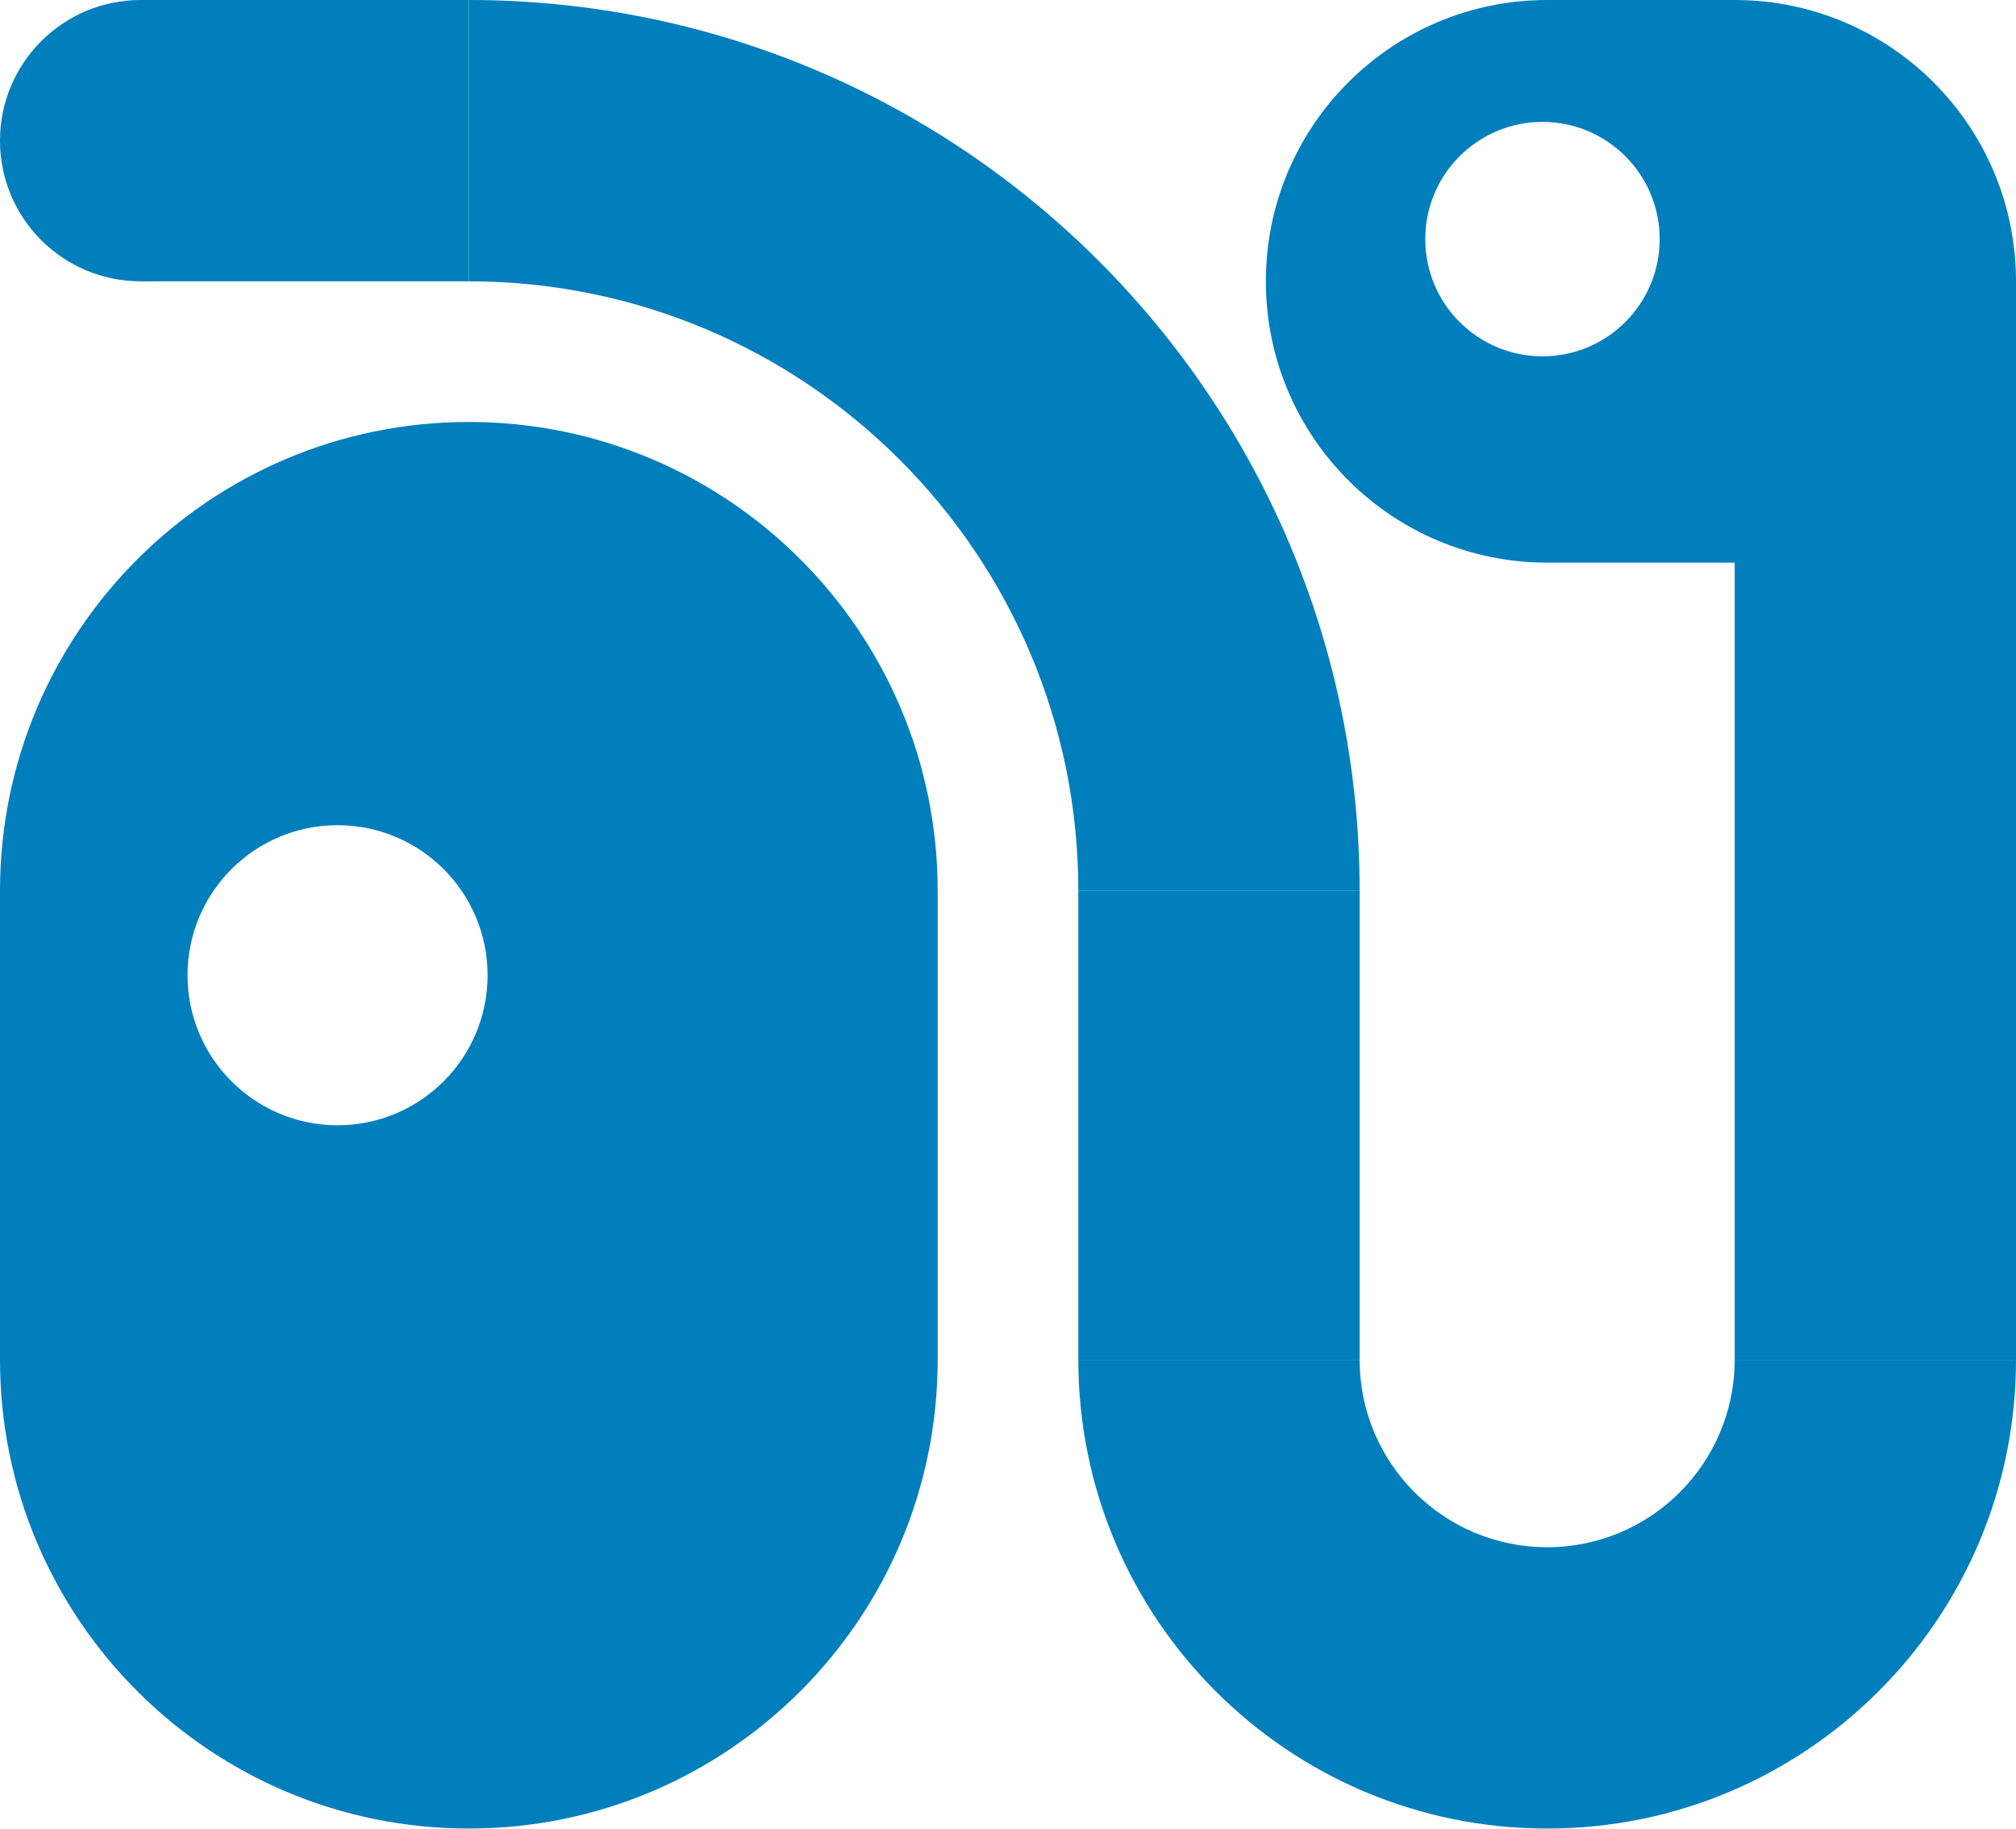
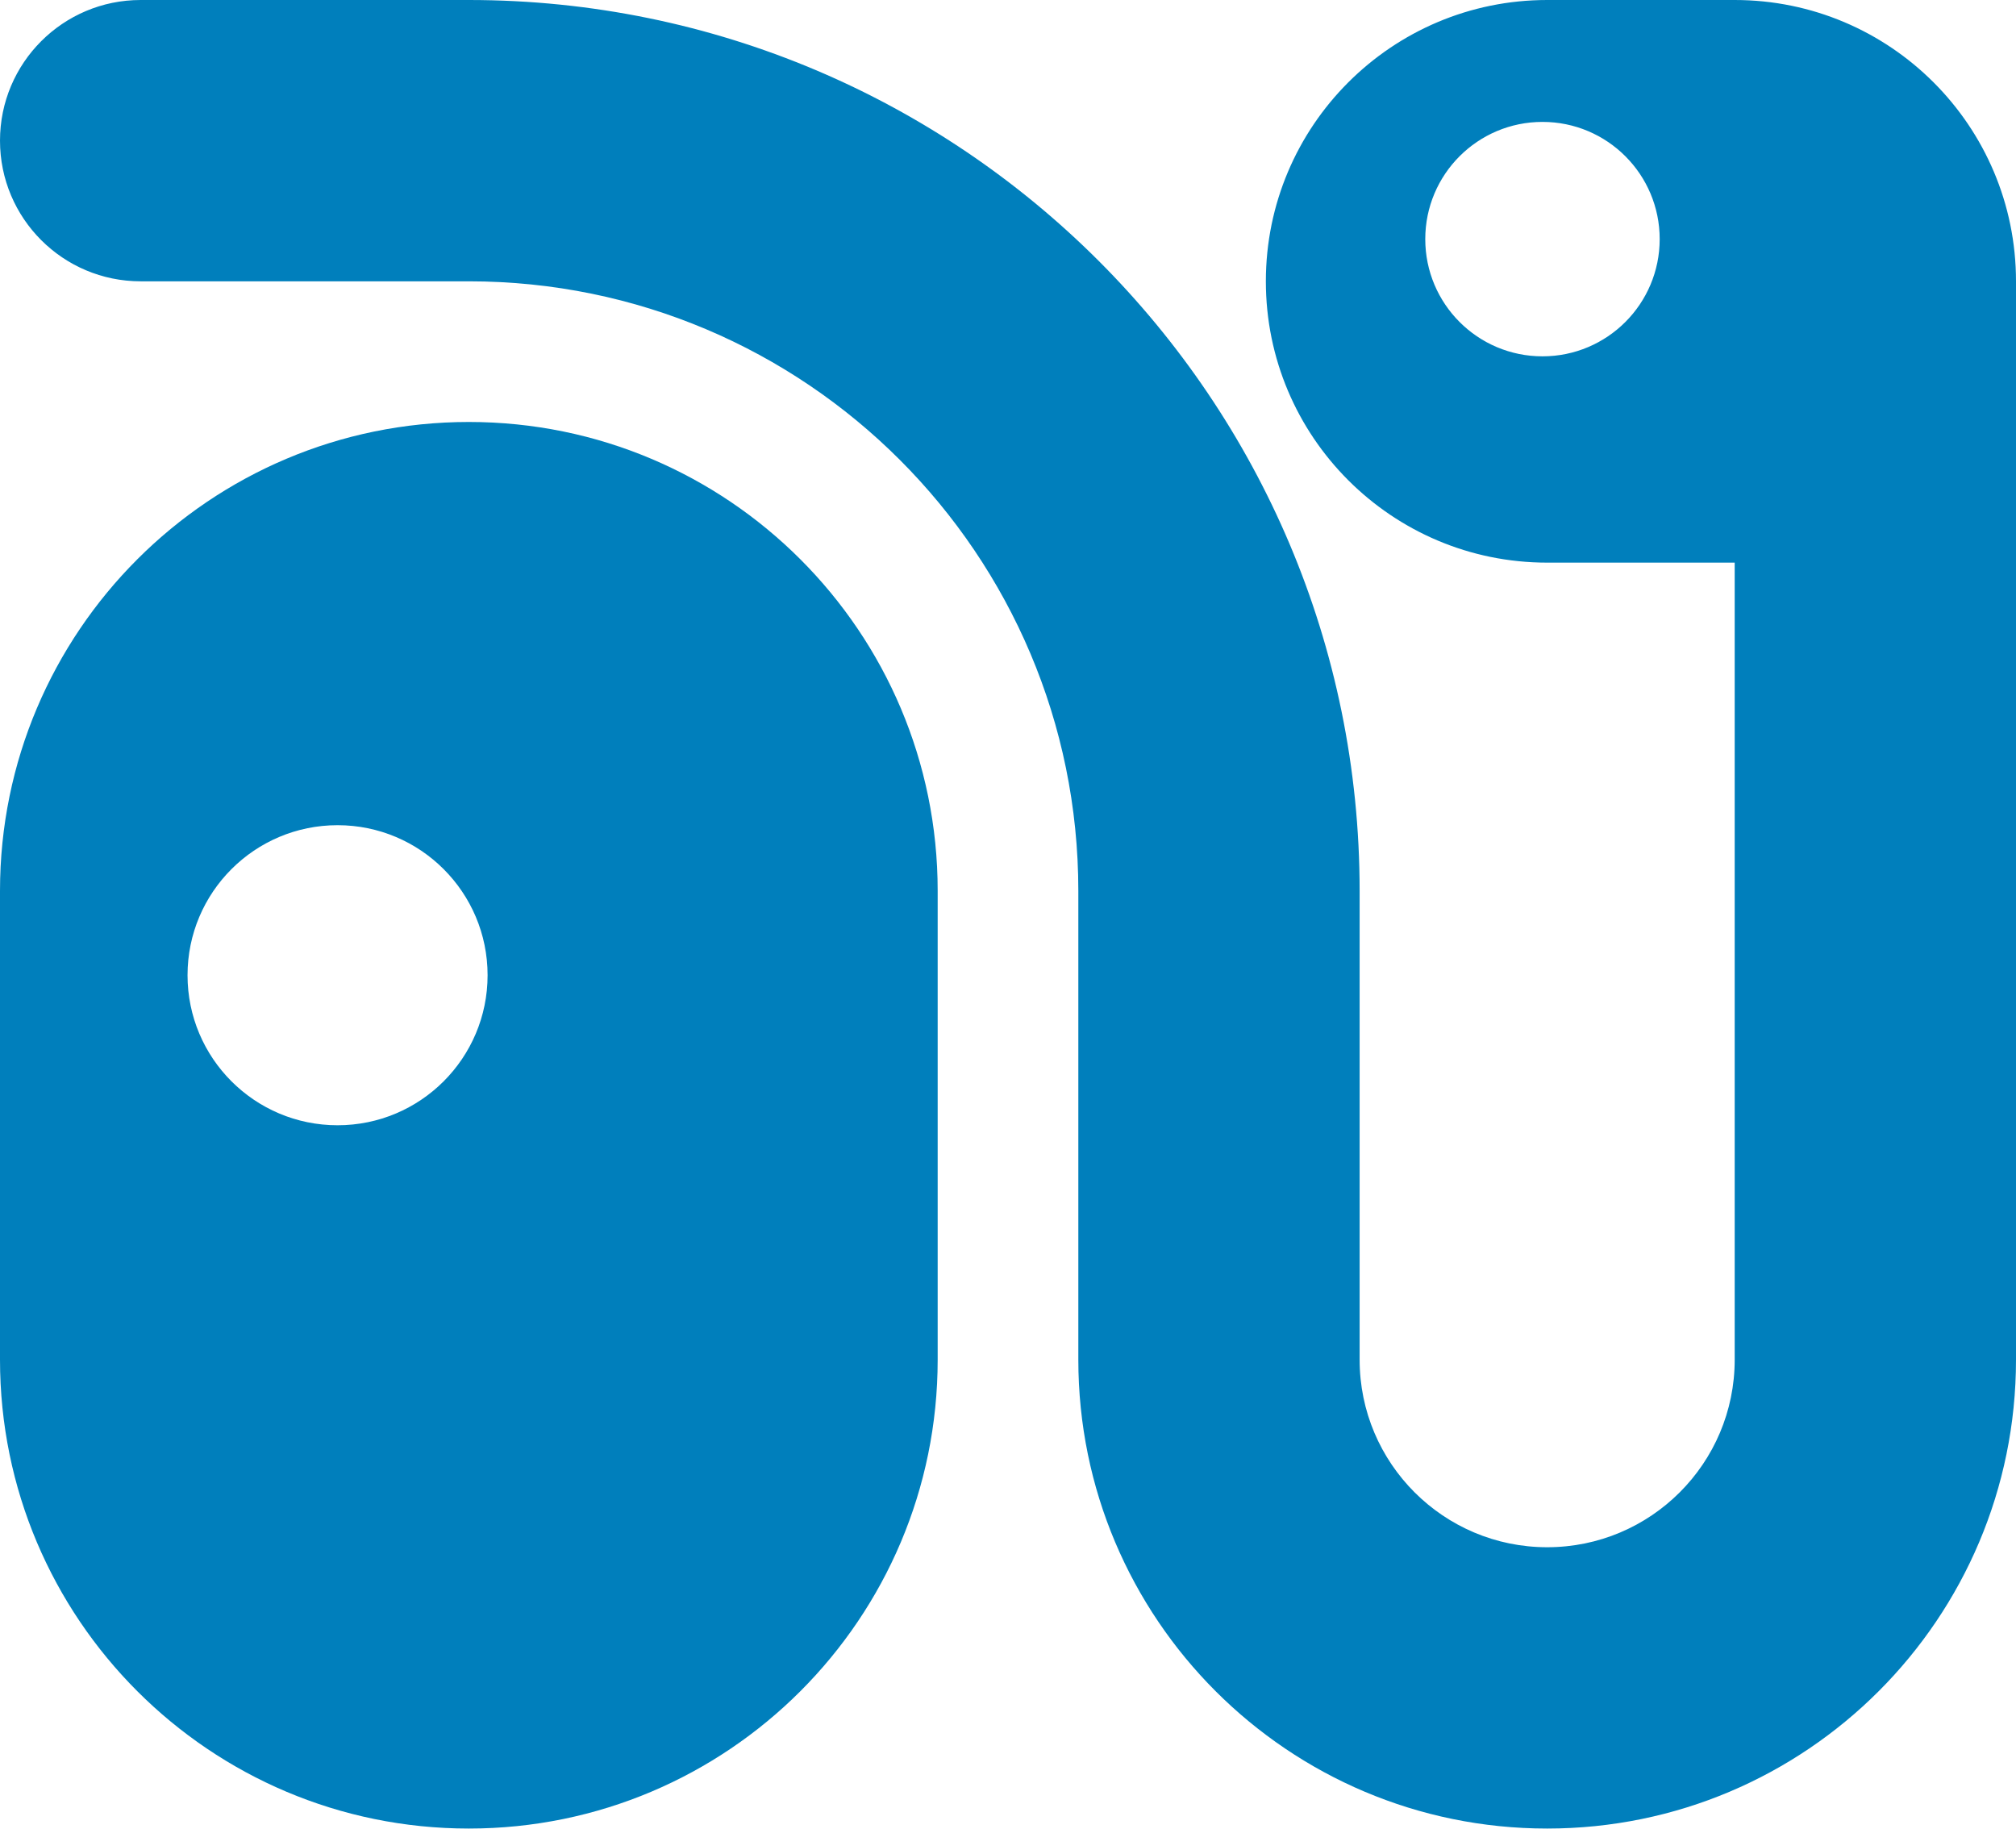
<svg xmlns="http://www.w3.org/2000/svg" width="215" height="195" viewBox="0 0 215 195" fill="none">
-   <path d="M115 95H145V145H115V95Z" fill="#007FBC" />
-   <path d="M185 30H215V145H185V30Z" fill="#007FBC" />
-   <path d="M15 0H50V30H15V0Z" fill="#007FBC" />
-   <path d="M145 95H115C115 59.102 85.898 30 50 30V0C102.467 0 145 42.533 145 95Z" fill="#007FBC" />
-   <path d="M30 15C30 23.284 23.284 30 15 30C6.716 30 0 23.284 0 15C0 6.716 6.716 0 15 0C23.284 0 30 6.716 30 15Z" fill="#007FBC" />
-   <path d="M215 145C215 172.614 192.614 195 165 195C137.386 195 115 172.614 115 145H145C145 156.046 153.954 165 165 165C176.046 165 185 156.046 185 145H215Z" fill="#007FBC" />
  <path fill-rule="evenodd" clip-rule="evenodd" d="M100 95C100 67.386 77.614 45 50 45C22.386 45 0 67.386 0 95V145C0 172.614 22.386 195 50 195C77.614 195 100 172.614 100 145V95ZM36 120C44.837 120 52 112.837 52 104C52 95.163 44.837 88 36 88C27.163 88 20 95.163 20 104C20 112.837 27.163 120 36 120Z" fill="#007FBC" />
-   <path fill-rule="evenodd" clip-rule="evenodd" d="M165 60H185C201.569 60 215 46.569 215 30C215 13.431 201.569 0 185 0H165C148.431 0 135 13.431 135 30C135 46.569 148.431 60 165 60ZM164.5 38C171.404 38 177 32.404 177 25.5C177 18.596 171.404 13 164.5 13C157.596 13 152 18.596 152 25.5C152 32.404 157.596 38 164.5 38Z" fill="#007FBC" />
+   <path fill-rule="evenodd" clip-rule="evenodd" d="M115 95C115 59.102 85.898 30 50 30H15C6.716 30 0 23.284 0 15C0 6.716 6.716 0 15 0H50C102.467 0 145 42.533 145 95V145C145 156.046 153.954 165 165 165C176.046 165 185 156.046 185 145V60H165C148.431 60 135 46.569 135 30C135 13.431 148.431 0 165 0H185C201.569 0 215 13.431 215 30V145C215 172.614 192.614 195 165 195C137.386 195 115 172.614 115 145V95ZM164.5 38C171.404 38 177 32.404 177 25.5C177 18.596 171.404 13 164.5 13C157.596 13 152 18.596 152 25.5C152 32.404 157.596 38 164.5 38Z" fill="#007FBC" />
</svg>
